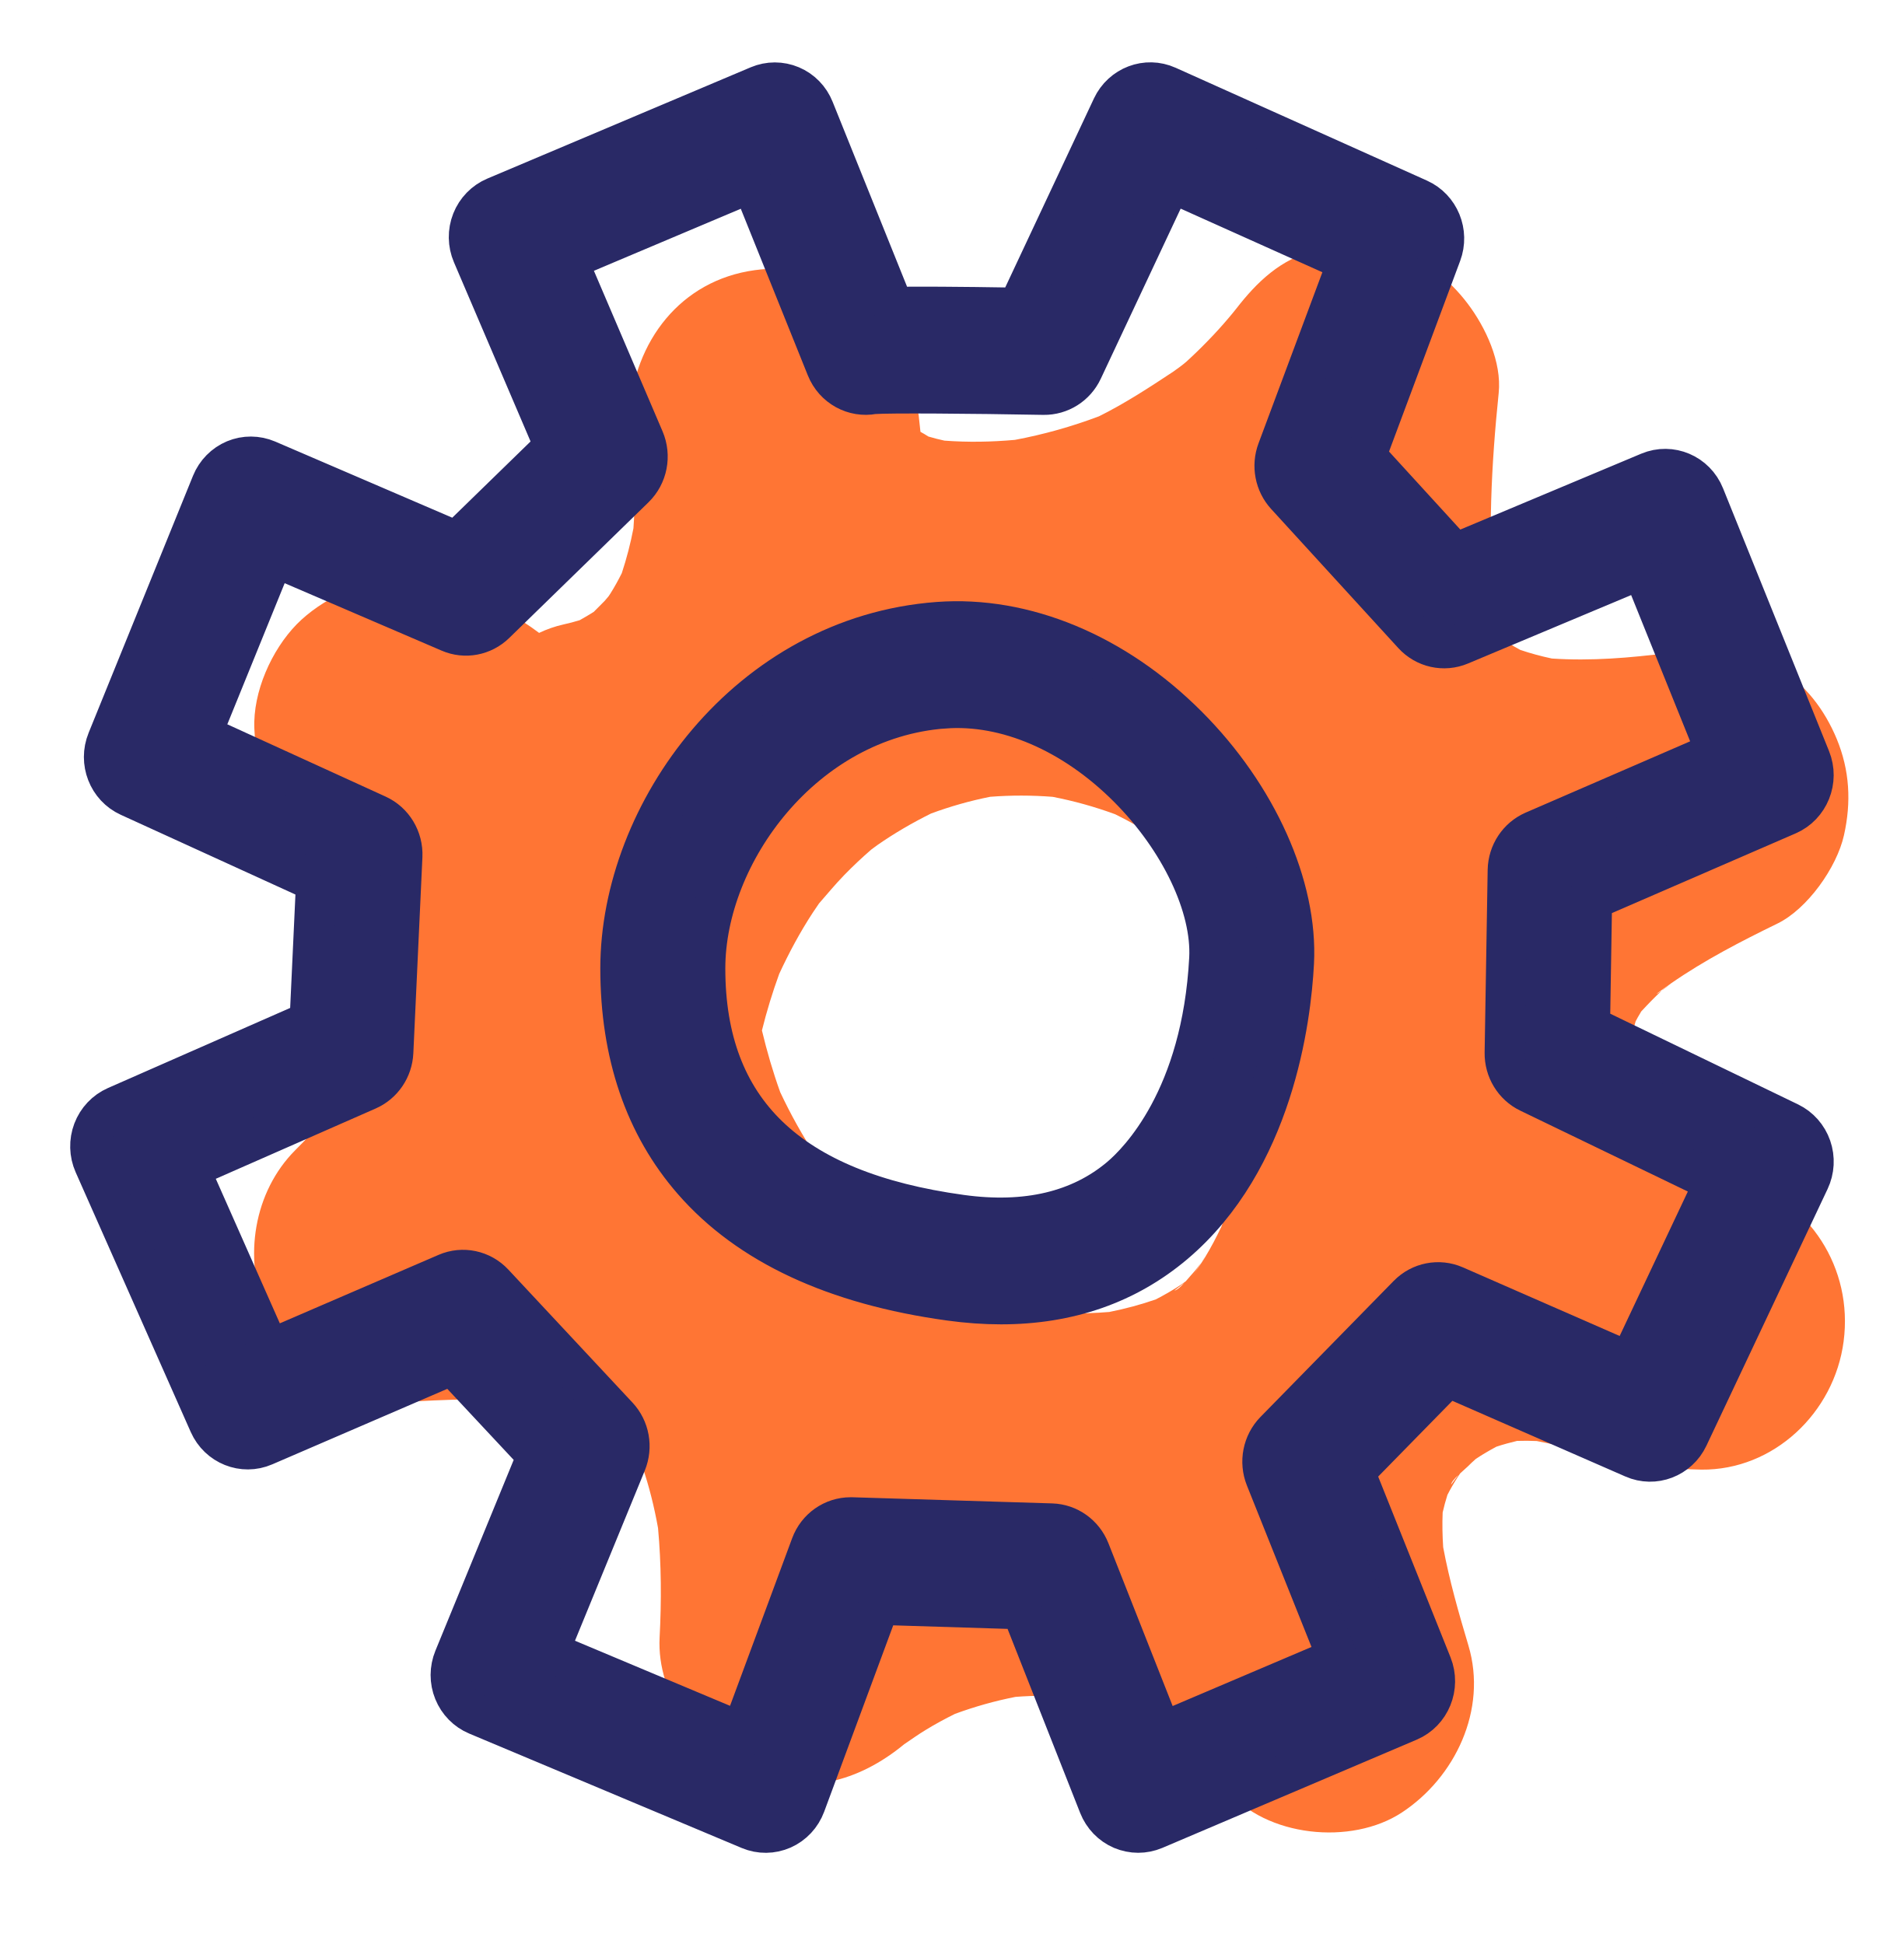
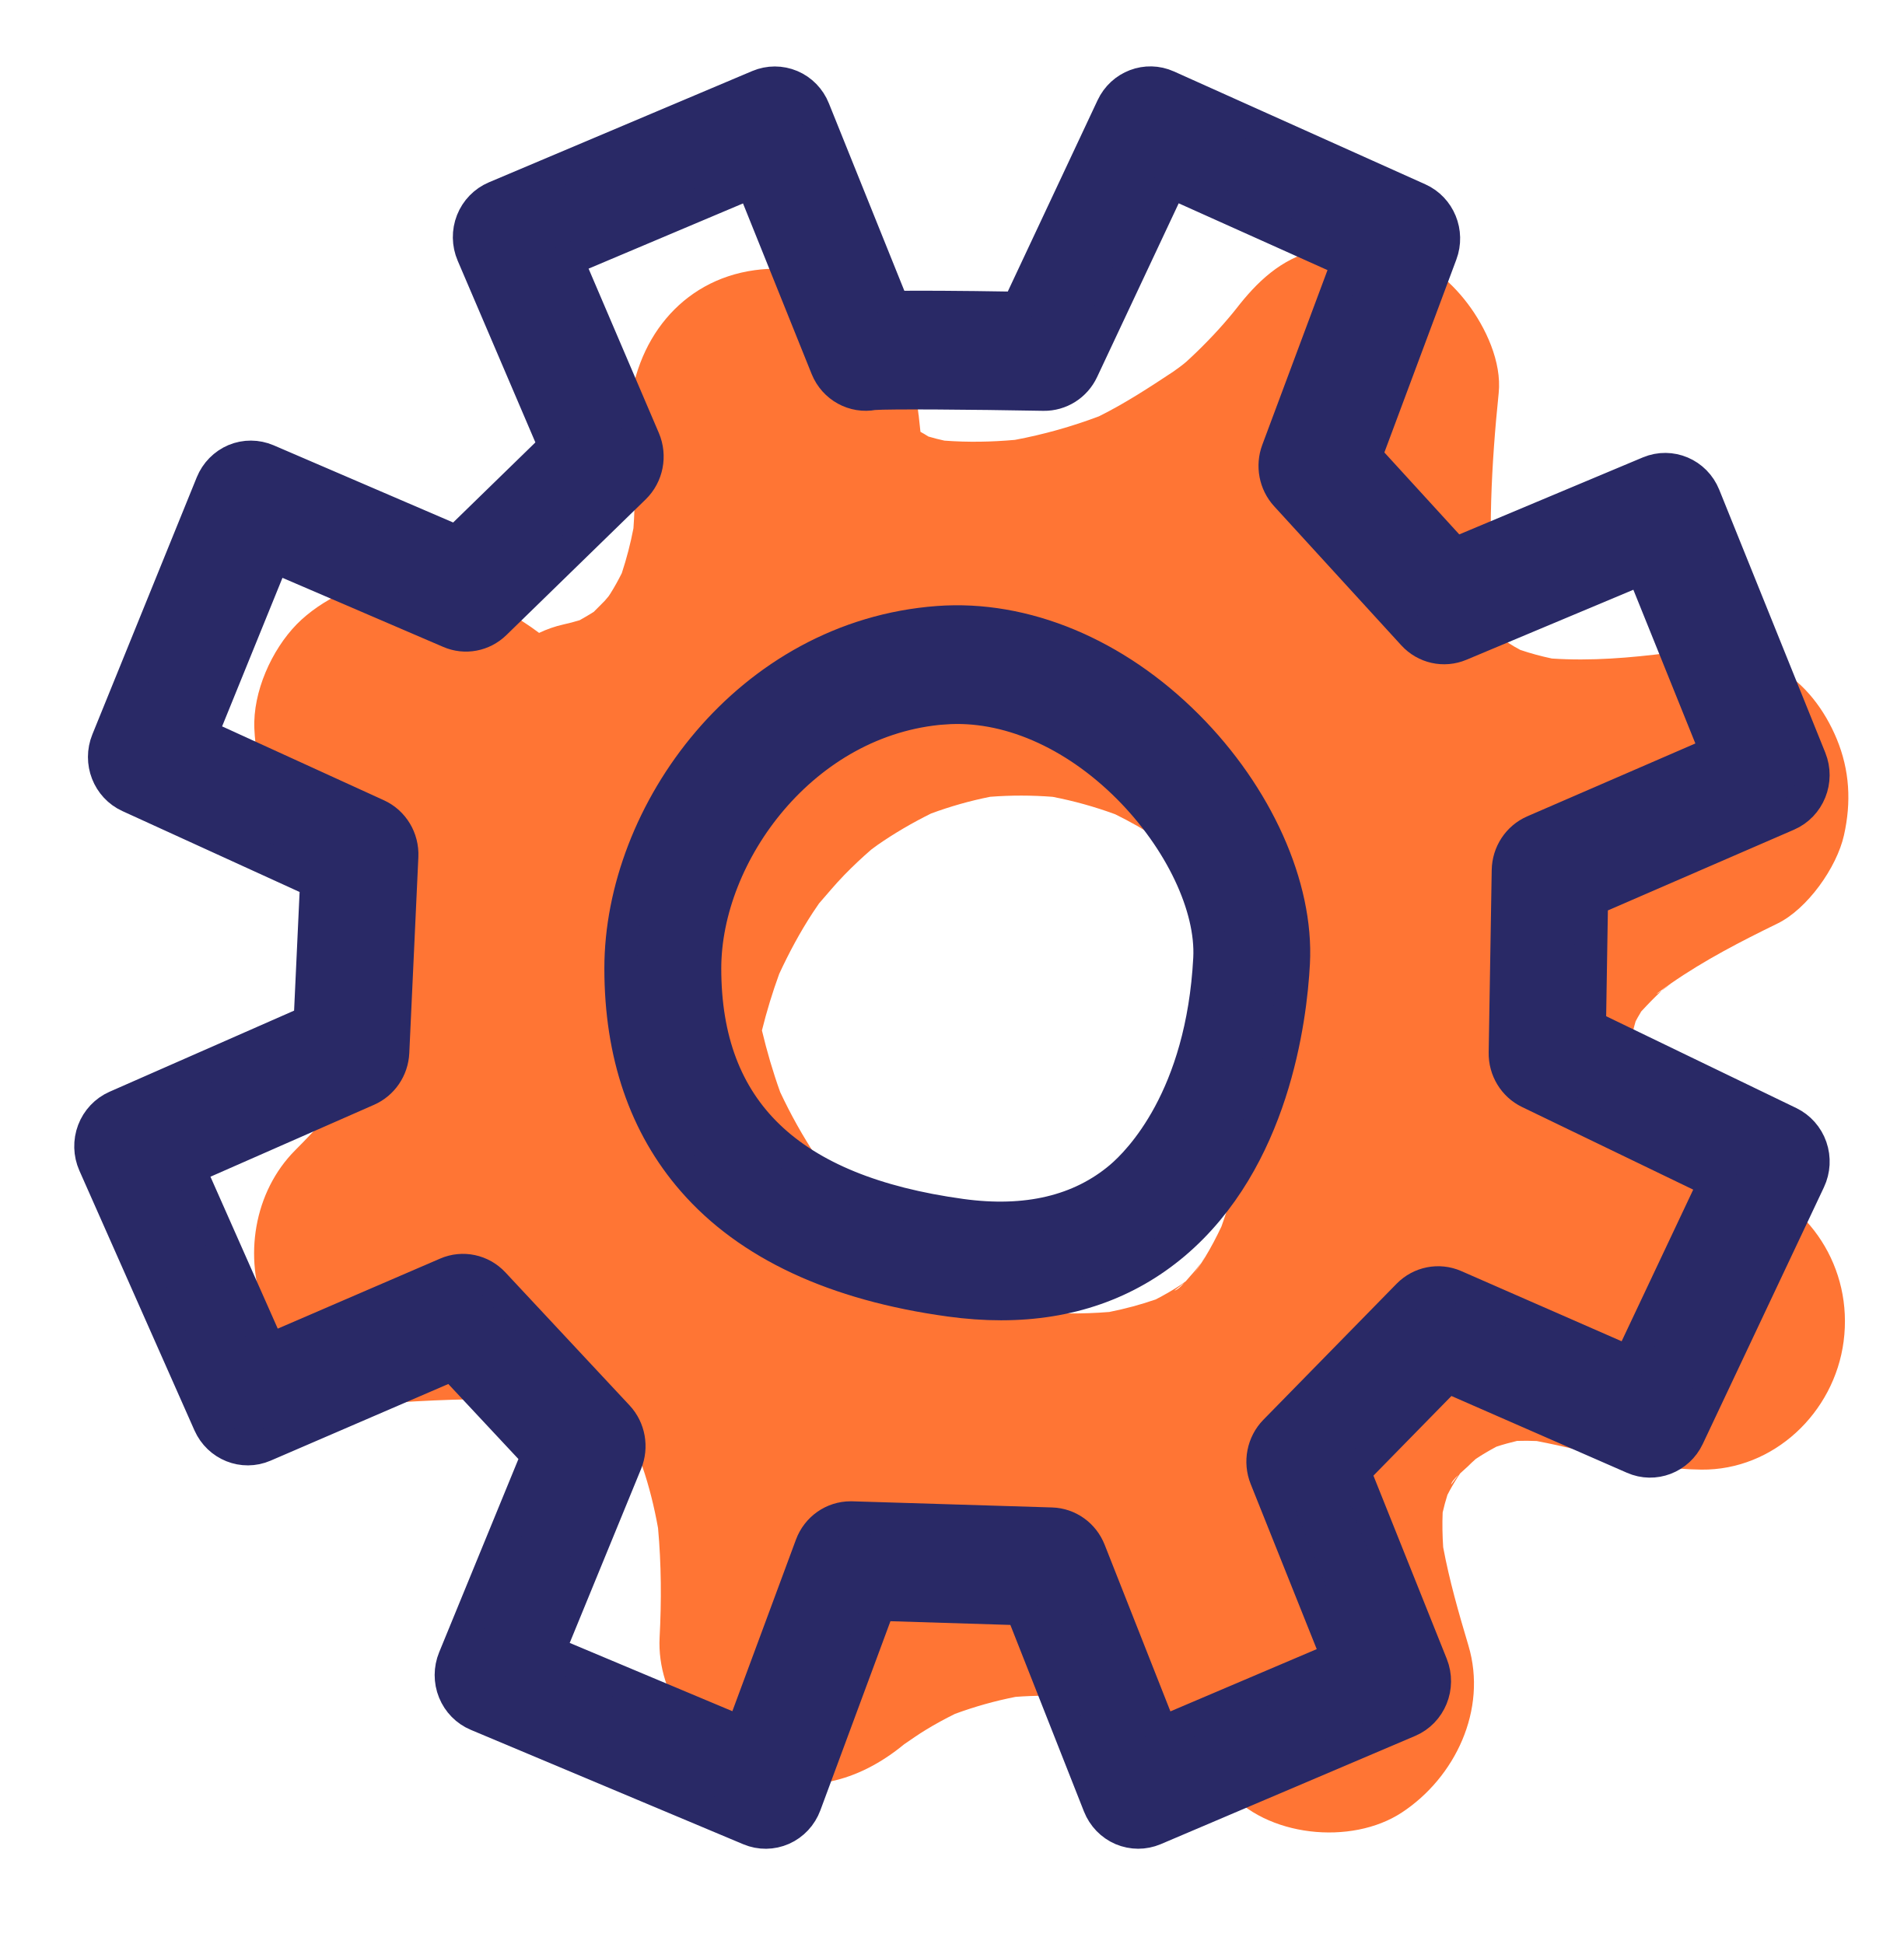
<svg xmlns="http://www.w3.org/2000/svg" width="47" height="48" viewBox="0 0 47 48" fill="none">
  <path d="M42.943 29.121C42.907 29.11 42.874 29.098 42.84 29.087C42.748 29.037 42.657 28.984 42.569 28.928C42.515 28.894 42.463 28.857 42.411 28.82C42.104 28.538 41.81 28.244 41.534 27.93C41.453 27.839 41.369 27.745 41.287 27.651C41.224 27.562 41.162 27.473 41.102 27.383C40.881 27.048 40.683 26.7 40.505 26.341C40.435 26.133 40.373 25.923 40.323 25.707C40.319 25.611 40.319 25.515 40.322 25.419C40.338 25.351 40.358 25.284 40.377 25.217C40.413 25.149 40.45 25.082 40.491 25.016C40.497 25.005 40.505 24.99 40.514 24.975C40.679 24.797 40.845 24.623 41.024 24.459C40.883 24.558 40.8 24.602 41.076 24.403C41.131 24.363 41.188 24.325 41.244 24.286C41.251 24.28 41.257 24.275 41.263 24.269C41.258 24.274 41.254 24.277 41.249 24.282C42.077 23.707 42.975 23.244 43.877 22.804C44.614 22.445 45.342 21.421 45.52 20.622C45.703 19.805 45.661 19.02 45.341 18.245C45.051 17.544 44.555 16.865 43.879 16.499C43.047 16.05 42.277 15.994 41.381 16.098C41.389 16.098 41.398 16.096 41.406 16.095C41.392 16.097 41.376 16.098 41.362 16.101C41.312 16.107 41.262 16.113 41.211 16.12C40.245 16.243 39.28 16.325 38.31 16.26C38.046 16.204 37.785 16.134 37.529 16.047C37.476 16.019 37.424 15.99 37.373 15.96C37.321 15.929 37.271 15.898 37.22 15.865C37.165 15.804 37.097 15.73 37.038 15.664C36.976 15.456 36.923 15.245 36.882 15.031C36.721 13.268 36.816 11.458 36.996 9.707C37.076 8.933 36.67 8.078 36.229 7.495C35.772 6.891 35.121 6.361 34.372 6.187C33.744 6.041 33.1 6.041 32.472 6.187C31.625 6.384 31.023 6.967 30.513 7.628C30.45 7.707 30.387 7.784 30.321 7.861C30.16 8.051 29.993 8.235 29.82 8.412C29.648 8.59 29.47 8.763 29.287 8.93C29.208 9 29.071 9.101 28.965 9.175C28.363 9.573 27.775 9.958 27.13 10.279C26.454 10.534 25.763 10.728 25.055 10.861C24.475 10.913 23.895 10.923 23.315 10.88C23.18 10.851 23.048 10.817 22.917 10.778C22.851 10.737 22.785 10.695 22.722 10.662C22.709 10.534 22.695 10.405 22.68 10.274C22.68 10.268 22.68 10.262 22.68 10.257H22.677C22.639 9.935 22.596 9.611 22.552 9.286C22.442 8.482 21.587 7.469 20.909 7.104C20.187 6.715 19.442 6.559 18.629 6.671C16.806 6.922 15.648 8.421 15.53 10.256C15.49 10.875 15.54 11.495 15.667 12.1C15.669 12.415 15.66 12.729 15.637 13.044C15.565 13.42 15.469 13.789 15.349 14.153C15.264 14.322 15.173 14.489 15.072 14.649C15.061 14.667 15.044 14.694 15.024 14.722C14.984 14.768 14.95 14.81 14.93 14.833C14.841 14.928 14.746 15.015 14.657 15.108C14.542 15.18 14.428 15.248 14.311 15.313C14.179 15.354 14.045 15.389 13.908 15.419C13.699 15.466 13.497 15.537 13.308 15.627C12.257 14.839 11.175 14.476 9.853 14.344C8.994 14.257 7.914 14.813 7.326 15.413C6.707 16.046 6.239 17.085 6.279 17.994C6.321 18.939 6.624 19.918 7.326 20.576C7.868 21.084 8.444 21.369 9.106 21.523C9.109 21.528 9.111 21.532 9.115 21.537C9.103 21.536 9.091 21.533 9.08 21.532C9.092 21.534 9.104 21.537 9.117 21.539C9.153 21.599 9.191 21.656 9.224 21.717C9.272 21.802 9.316 21.889 9.359 21.976C9.47 22.307 9.558 22.642 9.626 22.984C9.652 23.402 9.651 23.819 9.622 24.236C9.528 24.715 9.399 25.183 9.237 25.643C8.972 26.206 8.667 26.745 8.314 27.259C8.276 27.315 8.248 27.356 8.227 27.389C8.177 27.442 8.129 27.494 8.095 27.534C7.84 27.833 7.57 28.118 7.293 28.395C6.263 29.424 6.005 31.057 6.554 32.383C7.077 33.648 8.409 34.714 9.821 34.627C11.021 34.553 12.225 34.504 13.422 34.613C13.831 34.691 14.234 34.791 14.628 34.927C14.806 35.022 14.981 35.123 15.156 35.228C15.243 35.31 15.329 35.391 15.411 35.478C15.434 35.501 15.459 35.526 15.485 35.552C15.516 35.599 15.548 35.647 15.578 35.696C15.679 35.861 15.77 36.032 15.855 36.204C16.026 36.702 16.151 37.211 16.244 37.729C16.326 38.628 16.33 39.53 16.283 40.433C16.209 41.873 17.242 43.236 18.48 43.77C19.855 44.362 21.198 43.993 22.32 43.068C22.496 42.949 22.669 42.825 22.851 42.715C23.087 42.57 23.328 42.44 23.574 42.318C24.063 42.138 24.561 41.998 25.07 41.898C25.543 41.862 26.015 41.861 26.488 41.896C26.963 41.991 27.428 42.121 27.884 42.286C28.346 42.519 28.783 42.788 29.215 43.08C29.317 43.17 29.418 43.26 29.515 43.354C29.786 43.614 30.036 43.893 30.274 44.182C31.247 45.363 33.363 45.572 34.606 44.753C35.915 43.892 36.724 42.219 36.249 40.63C36.01 39.828 35.779 39.026 35.626 38.204C35.607 37.916 35.601 37.632 35.613 37.345C35.646 37.199 35.685 37.054 35.731 36.91C35.809 36.758 35.894 36.611 35.987 36.466C36.006 36.435 36.027 36.407 36.048 36.377C36.121 36.309 36.194 36.247 36.23 36.212C36.295 36.146 36.362 36.084 36.431 36.023C36.596 35.912 36.766 35.814 36.939 35.721C37.107 35.665 37.277 35.619 37.45 35.578C37.612 35.573 37.773 35.573 37.935 35.581C39.289 35.84 40.598 36.273 42.001 36.287C43.783 36.305 45.28 34.884 45.511 33.122C45.749 31.314 44.67 29.648 42.95 29.116L42.943 29.121ZM27.387 32.394C26.707 32.45 26.028 32.44 25.347 32.377C24.586 32.243 23.834 32.05 23.106 31.783C22.902 31.675 22.704 31.559 22.5 31.45C22.497 31.45 22.496 31.449 22.495 31.447C22.415 31.374 22.335 31.301 22.259 31.224C21.768 30.727 21.344 30.165 20.912 29.615C20.837 29.519 20.762 29.422 20.687 29.326C20.507 29.077 20.328 28.826 20.158 28.569C19.819 28.057 19.521 27.523 19.26 26.967C19.08 26.467 18.932 25.959 18.809 25.443C18.926 24.971 19.068 24.506 19.235 24.047C19.478 23.522 19.751 23.013 20.068 22.529C20.118 22.453 20.169 22.379 20.22 22.305C20.425 22.071 20.622 21.831 20.838 21.609C21.053 21.388 21.276 21.178 21.508 20.977C21.565 20.934 21.624 20.891 21.657 20.867C22.081 20.572 22.525 20.314 22.985 20.086C23.46 19.911 23.945 19.773 24.442 19.674C24.956 19.634 25.471 19.635 25.986 19.675C26.512 19.777 27.025 19.92 27.529 20.105C27.894 20.285 28.248 20.483 28.587 20.711C28.654 20.756 28.718 20.802 28.783 20.848C28.98 21.032 29.179 21.213 29.368 21.409C29.399 21.441 29.581 21.631 29.729 21.795C29.806 21.909 29.885 22.022 29.96 22.139C30.188 22.496 30.389 22.867 30.569 23.249C30.742 23.738 30.876 24.236 30.974 24.746C31.032 25.531 31.004 26.314 30.923 27.098C30.752 28.181 30.521 29.255 30.152 30.285C30.027 30.549 29.892 30.808 29.739 31.058C29.641 31.217 29.527 31.366 29.428 31.525C29.526 31.369 29.596 31.259 29.646 31.182C29.587 31.266 29.509 31.369 29.444 31.439C29.402 31.483 29.339 31.561 29.271 31.637C29.237 31.662 29.203 31.687 29.168 31.712C28.964 31.849 28.75 31.971 28.534 32.083C28.16 32.214 27.778 32.315 27.39 32.393L27.387 32.394ZM29.234 31.677C29.15 31.769 29.06 31.853 28.99 31.867L29.234 31.677ZM35.822 36.657C35.828 36.596 35.911 36.504 36.001 36.419L35.822 36.657Z" fill="#FF7534" />
  <path d="M41.061 24.421C41.047 24.433 41.036 24.445 41.023 24.458C41.096 24.405 41.186 24.337 41.248 24.281C41.246 24.281 41.244 24.284 41.243 24.285C41.181 24.336 41.102 24.386 41.062 24.422L41.061 24.421Z" fill="#FF7534" />
  <path d="M29.645 31.183C29.795 30.951 29.747 31.039 29.645 31.183Z" fill="#FF7534" />
-   <path d="M24.712 32.2C24.304 32.2 23.882 32.17 23.446 32.11C20.611 31.72 18.479 30.726 17.109 29.153C15.922 27.792 15.319 26.027 15.319 23.911C15.319 20.064 18.469 15.71 23.157 15.362C25.287 15.204 27.528 16.136 29.309 17.921C31.03 19.644 32.037 21.888 31.937 23.778C31.864 25.174 31.429 28.643 28.987 30.709C27.813 31.7 26.379 32.2 24.711 32.2H24.712ZM23.31 17.487C19.831 17.746 17.405 21.08 17.405 23.912C17.405 27.424 19.472 29.416 23.725 30C25.34 30.223 26.664 29.909 27.658 29.069C28.127 28.671 29.675 27.108 29.856 23.665C29.923 22.387 29.136 20.73 27.851 19.442C26.497 18.087 24.842 17.374 23.311 17.488L23.31 17.487Z" fill="#292966" stroke="#292966" />
-   <path d="M28.098 45.248C27.961 45.248 27.824 45.22 27.695 45.166C27.438 45.056 27.235 44.846 27.13 44.581L25.217 39.73L21.706 39.621L19.876 44.561C19.776 44.83 19.575 45.046 19.316 45.161C19.057 45.275 18.764 45.278 18.505 45.169L11.776 42.343C11.518 42.235 11.315 42.027 11.209 41.766C11.102 41.504 11.104 41.209 11.211 40.948L13.265 35.94L11.167 33.694L6.522 35.698C6.001 35.923 5.4 35.682 5.166 35.156L2.325 28.742C2.21 28.482 2.202 28.185 2.303 27.918C2.404 27.652 2.606 27.438 2.863 27.324L7.648 25.22L7.808 21.773L3.188 19.663C2.672 19.428 2.434 18.816 2.651 18.283L5.228 11.935C5.334 11.674 5.539 11.466 5.795 11.358C6.051 11.251 6.34 11.253 6.596 11.362L11.274 13.374L13.692 11.019L11.666 6.28C11.554 6.019 11.549 5.722 11.654 5.456C11.759 5.191 11.964 4.981 12.223 4.871L18.727 2.122C18.983 2.014 19.271 2.014 19.527 2.122C19.783 2.23 19.986 2.438 20.09 2.7L22.055 7.582C22.633 7.574 23.571 7.576 25.13 7.602L27.457 2.644C27.7 2.126 28.302 1.898 28.816 2.129L35.022 4.916C35.531 5.145 35.774 5.74 35.576 6.269L33.714 11.261L35.918 13.673L40.709 11.663C41.242 11.44 41.851 11.698 42.07 12.242L44.687 18.732C44.905 19.271 44.656 19.889 44.13 20.118L39.296 22.215L39.245 25.341L44.17 27.72C44.421 27.842 44.614 28.059 44.707 28.327C44.8 28.595 44.784 28.889 44.663 29.145L41.672 35.483C41.43 35.996 40.834 36.224 40.322 35.998L35.737 33.992L33.436 36.342L35.343 41.108C35.559 41.65 35.307 42.269 34.778 42.494L28.497 45.167C28.368 45.221 28.232 45.248 28.095 45.248H28.098ZM20.995 37.469C21.006 37.469 21.016 37.469 21.027 37.469L25.961 37.621C26.375 37.634 26.742 37.895 26.897 38.288L28.671 42.785L33.021 40.934L31.245 36.493C31.086 36.096 31.176 35.641 31.472 35.337L34.762 31.977C35.064 31.669 35.519 31.58 35.91 31.75L40.227 33.64L42.329 29.186L37.746 26.973C37.375 26.794 37.142 26.41 37.149 25.992L37.224 21.487C37.231 21.066 37.48 20.69 37.859 20.524L42.368 18.569L40.54 14.036L36.045 15.922C35.644 16.09 35.183 15.988 34.887 15.664L31.747 12.229C31.476 11.932 31.394 11.502 31.535 11.124L33.276 6.458L28.902 4.494L26.721 9.139C26.545 9.515 26.17 9.75 25.762 9.744C23.971 9.711 21.943 9.696 21.561 9.725C21.082 9.817 20.596 9.555 20.406 9.083L18.561 4.496L14.004 6.421L15.896 10.847C16.071 11.257 15.977 11.735 15.66 12.044L12.221 15.395C11.921 15.687 11.48 15.771 11.098 15.605L6.756 13.739L4.968 18.14L9.312 20.124C9.704 20.303 9.948 20.708 9.928 21.146L9.704 25.985C9.685 26.391 9.44 26.751 9.074 26.912L4.667 28.85L6.651 33.33L11.023 31.444C11.422 31.271 11.884 31.369 12.183 31.689L15.248 34.973C15.534 35.279 15.615 35.728 15.455 36.119L13.543 40.781L18.309 42.782L20.023 38.156C20.176 37.741 20.565 37.469 20.997 37.469H20.995ZM21.695 9.69H21.694C21.694 9.69 21.694 9.69 21.695 9.69ZM21.699 9.689C21.699 9.689 21.698 9.689 21.697 9.689C21.697 9.689 21.698 9.689 21.699 9.689Z" fill="#292966" stroke="#292966" />
+   <path d="M24.712 32.2C24.304 32.2 23.882 32.17 23.446 32.11C20.611 31.72 18.479 30.726 17.109 29.153C15.922 27.792 15.319 26.027 15.319 23.911C15.319 20.064 18.469 15.71 23.157 15.362C25.287 15.204 27.528 16.136 29.309 17.921C31.03 19.644 32.037 21.888 31.937 23.778C31.864 25.174 31.429 28.643 28.987 30.709C27.813 31.7 26.379 32.2 24.711 32.2H24.712ZM23.31 17.487C19.831 17.746 17.405 21.08 17.405 23.912C17.405 27.424 19.472 29.416 23.725 30C25.34 30.223 26.664 29.909 27.658 29.069C28.127 28.671 29.675 27.108 29.856 23.665C29.923 22.387 29.136 20.73 27.851 19.442C26.497 18.087 24.842 17.374 23.311 17.488L23.31 17.487Z" fill="#292966" stroke="#292966" stroke-width="0.8" />
+   <path d="M28.098 45.248C27.961 45.248 27.824 45.22 27.695 45.166C27.438 45.056 27.235 44.846 27.13 44.581L25.217 39.73L21.706 39.621L19.876 44.561C19.776 44.83 19.575 45.046 19.316 45.161C19.057 45.275 18.764 45.278 18.505 45.169L11.776 42.343C11.518 42.235 11.315 42.027 11.209 41.766C11.102 41.504 11.104 41.209 11.211 40.948L13.265 35.94L11.167 33.694L6.522 35.698C6.001 35.923 5.4 35.682 5.166 35.156L2.325 28.742C2.21 28.482 2.202 28.185 2.303 27.918C2.404 27.652 2.606 27.438 2.863 27.324L7.648 25.22L7.808 21.773L3.188 19.663C2.672 19.428 2.434 18.816 2.651 18.283L5.228 11.935C5.334 11.674 5.539 11.466 5.795 11.358C6.051 11.251 6.34 11.253 6.596 11.362L11.274 13.374L13.692 11.019L11.666 6.28C11.554 6.019 11.549 5.722 11.654 5.456C11.759 5.191 11.964 4.981 12.223 4.871L18.727 2.122C18.983 2.014 19.271 2.014 19.527 2.122C19.783 2.23 19.986 2.438 20.09 2.7L22.055 7.582C22.633 7.574 23.571 7.576 25.13 7.602L27.457 2.644C27.7 2.126 28.302 1.898 28.816 2.129L35.022 4.916C35.531 5.145 35.774 5.74 35.576 6.269L33.714 11.261L35.918 13.673L40.709 11.663C41.242 11.44 41.851 11.698 42.07 12.242L44.687 18.732C44.905 19.271 44.656 19.889 44.13 20.118L39.296 22.215L39.245 25.341L44.17 27.72C44.421 27.842 44.614 28.059 44.707 28.327C44.8 28.595 44.784 28.889 44.663 29.145L41.672 35.483C41.43 35.996 40.834 36.224 40.322 35.998L35.737 33.992L33.436 36.342L35.343 41.108C35.559 41.65 35.307 42.269 34.778 42.494L28.497 45.167C28.368 45.221 28.232 45.248 28.095 45.248H28.098ZM20.995 37.469C21.006 37.469 21.016 37.469 21.027 37.469L25.961 37.621C26.375 37.634 26.742 37.895 26.897 38.288L28.671 42.785L33.021 40.934L31.245 36.493C31.086 36.096 31.176 35.641 31.472 35.337L34.762 31.977C35.064 31.669 35.519 31.58 35.91 31.75L40.227 33.64L42.329 29.186L37.746 26.973C37.375 26.794 37.142 26.41 37.149 25.992L37.224 21.487C37.231 21.066 37.48 20.69 37.859 20.524L42.368 18.569L40.54 14.036L36.045 15.922C35.644 16.09 35.183 15.988 34.887 15.664L31.747 12.229C31.476 11.932 31.394 11.502 31.535 11.124L33.276 6.458L28.902 4.494L26.721 9.139C26.545 9.515 26.17 9.75 25.762 9.744C23.971 9.711 21.943 9.696 21.561 9.725C21.082 9.817 20.596 9.555 20.406 9.083L18.561 4.496L14.004 6.421L15.896 10.847C16.071 11.257 15.977 11.735 15.66 12.044L12.221 15.395C11.921 15.687 11.48 15.771 11.098 15.605L6.756 13.739L4.968 18.14L9.312 20.124C9.704 20.303 9.948 20.708 9.928 21.146L9.704 25.985C9.685 26.391 9.44 26.751 9.074 26.912L4.667 28.85L6.651 33.33L11.023 31.444C11.422 31.271 11.884 31.369 12.183 31.689L15.248 34.973C15.534 35.279 15.615 35.728 15.455 36.119L13.543 40.781L18.309 42.782L20.023 38.156C20.176 37.741 20.565 37.469 20.997 37.469H20.995ZM21.695 9.69H21.694C21.694 9.69 21.694 9.69 21.695 9.69ZM21.699 9.689C21.699 9.689 21.698 9.689 21.697 9.689C21.697 9.689 21.698 9.689 21.699 9.689Z" fill="#292966" stroke="#292966" stroke-width="0.8" />
</svg>
